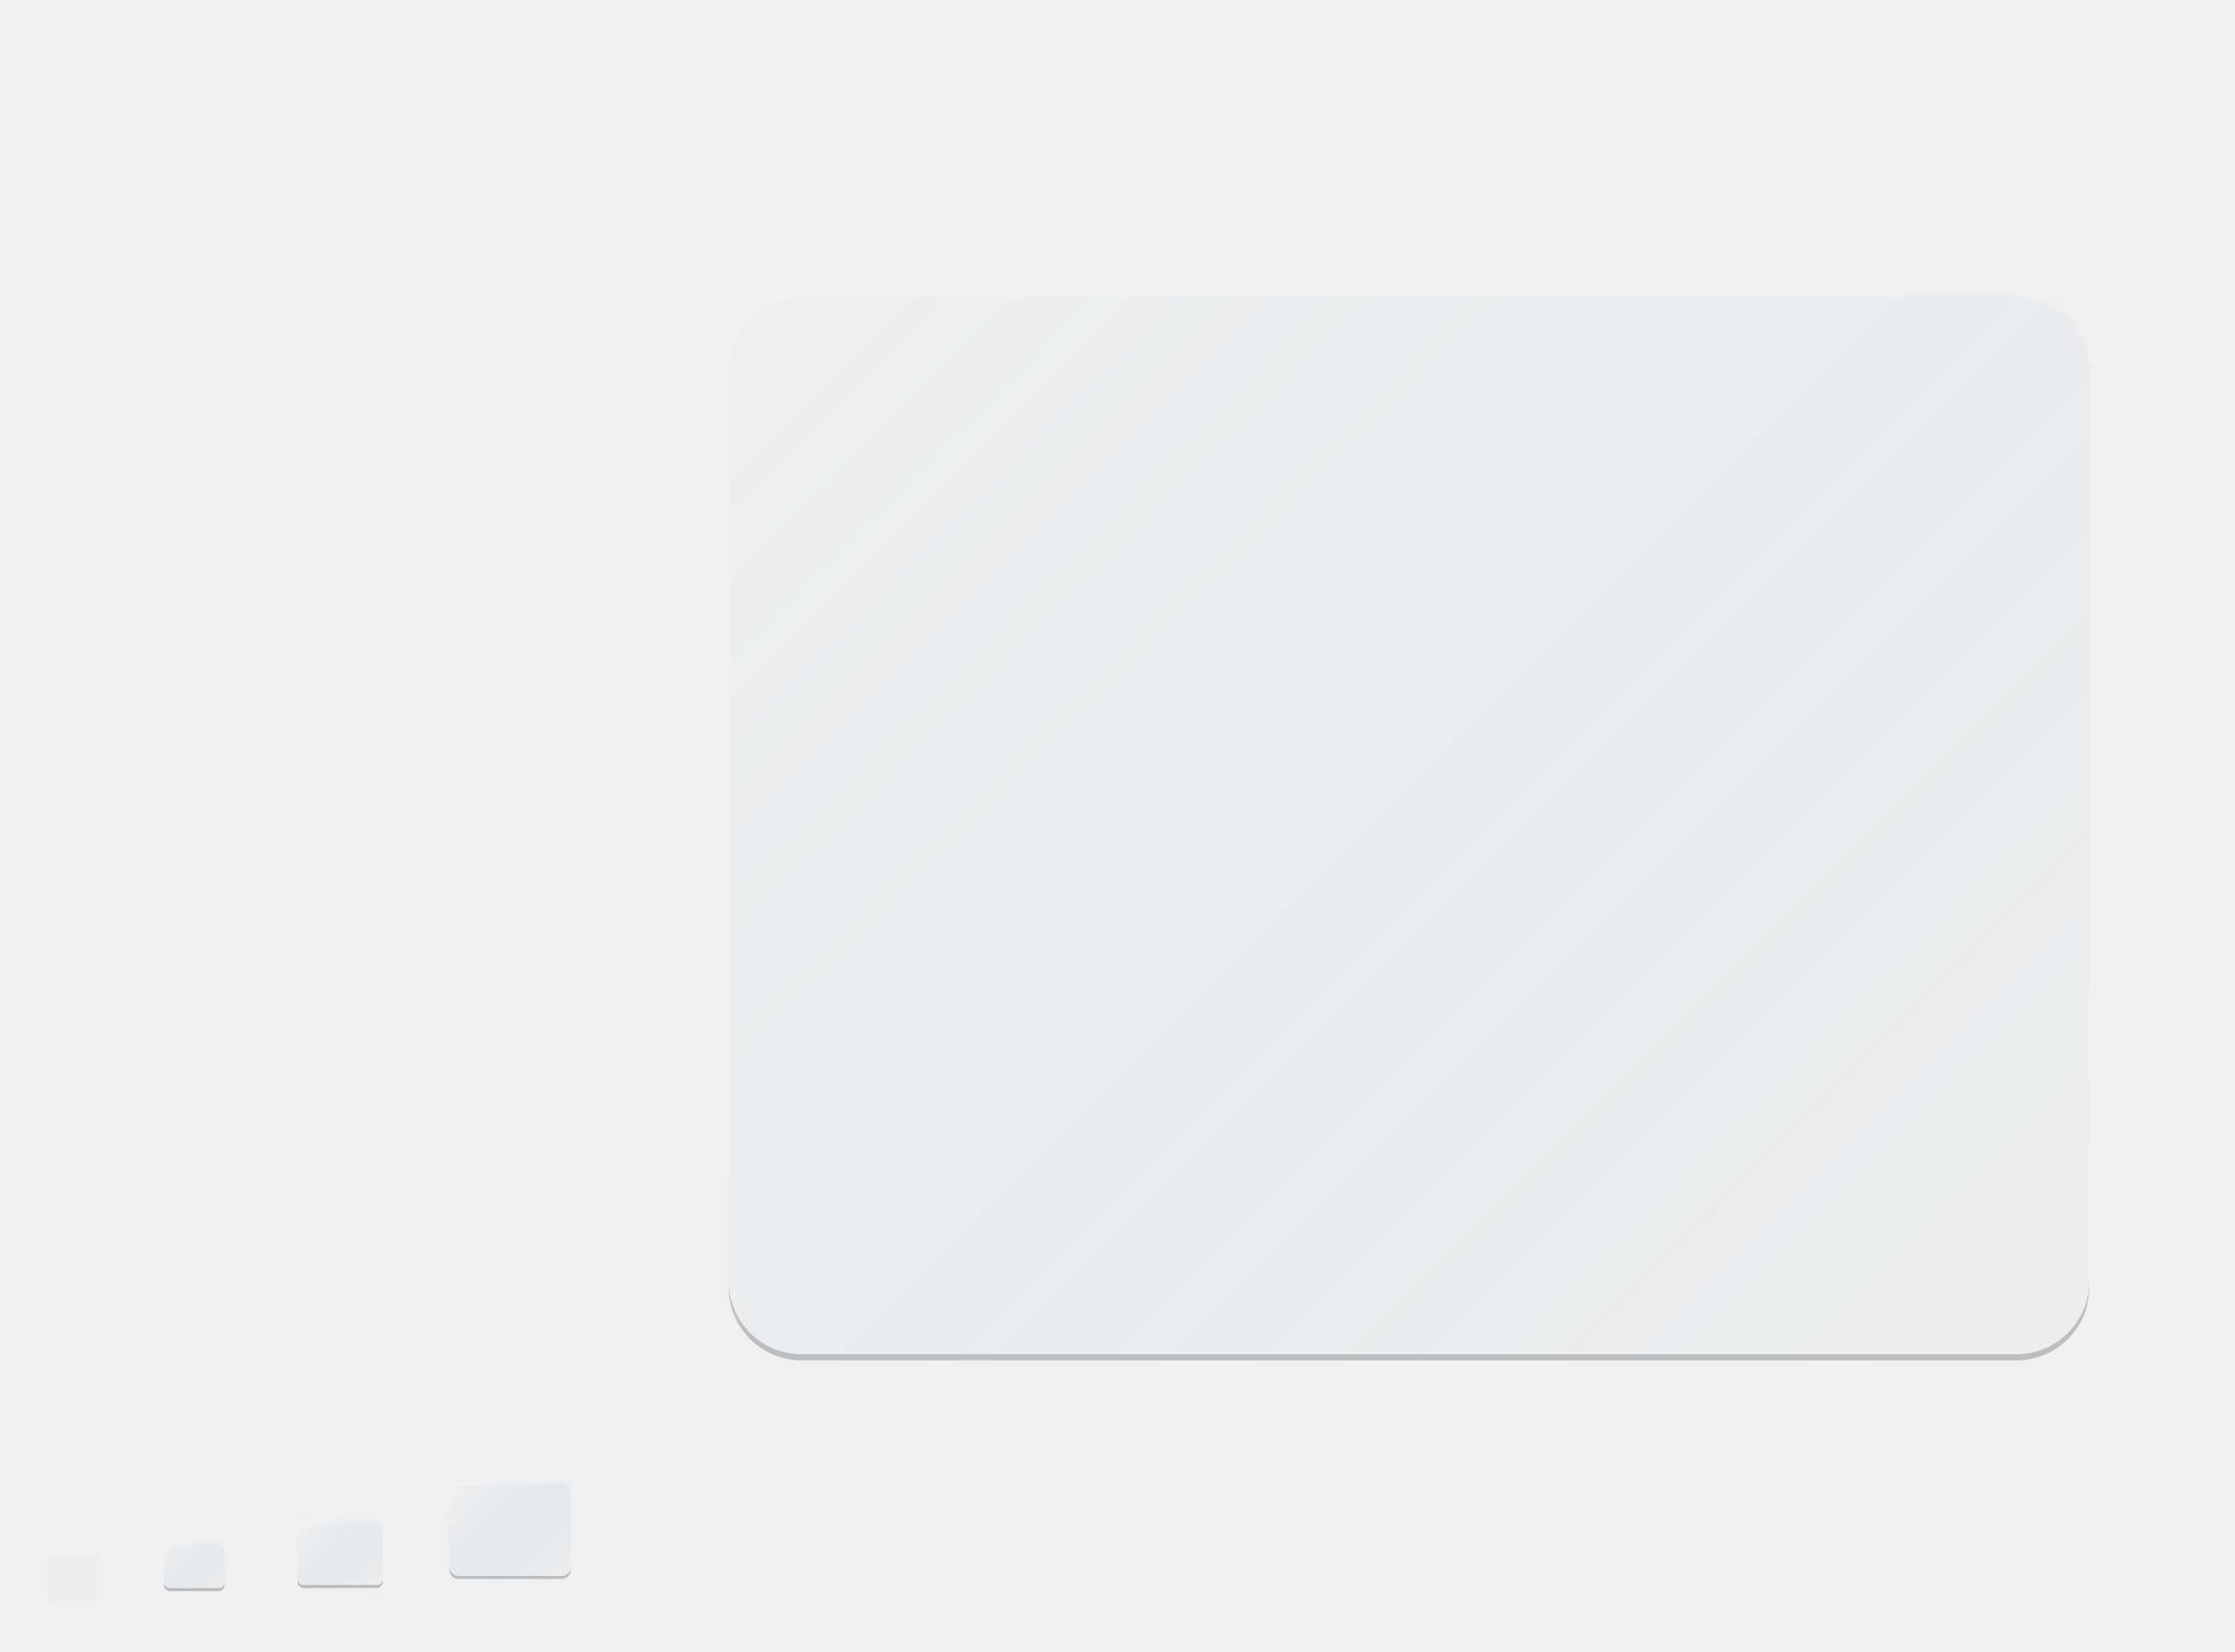
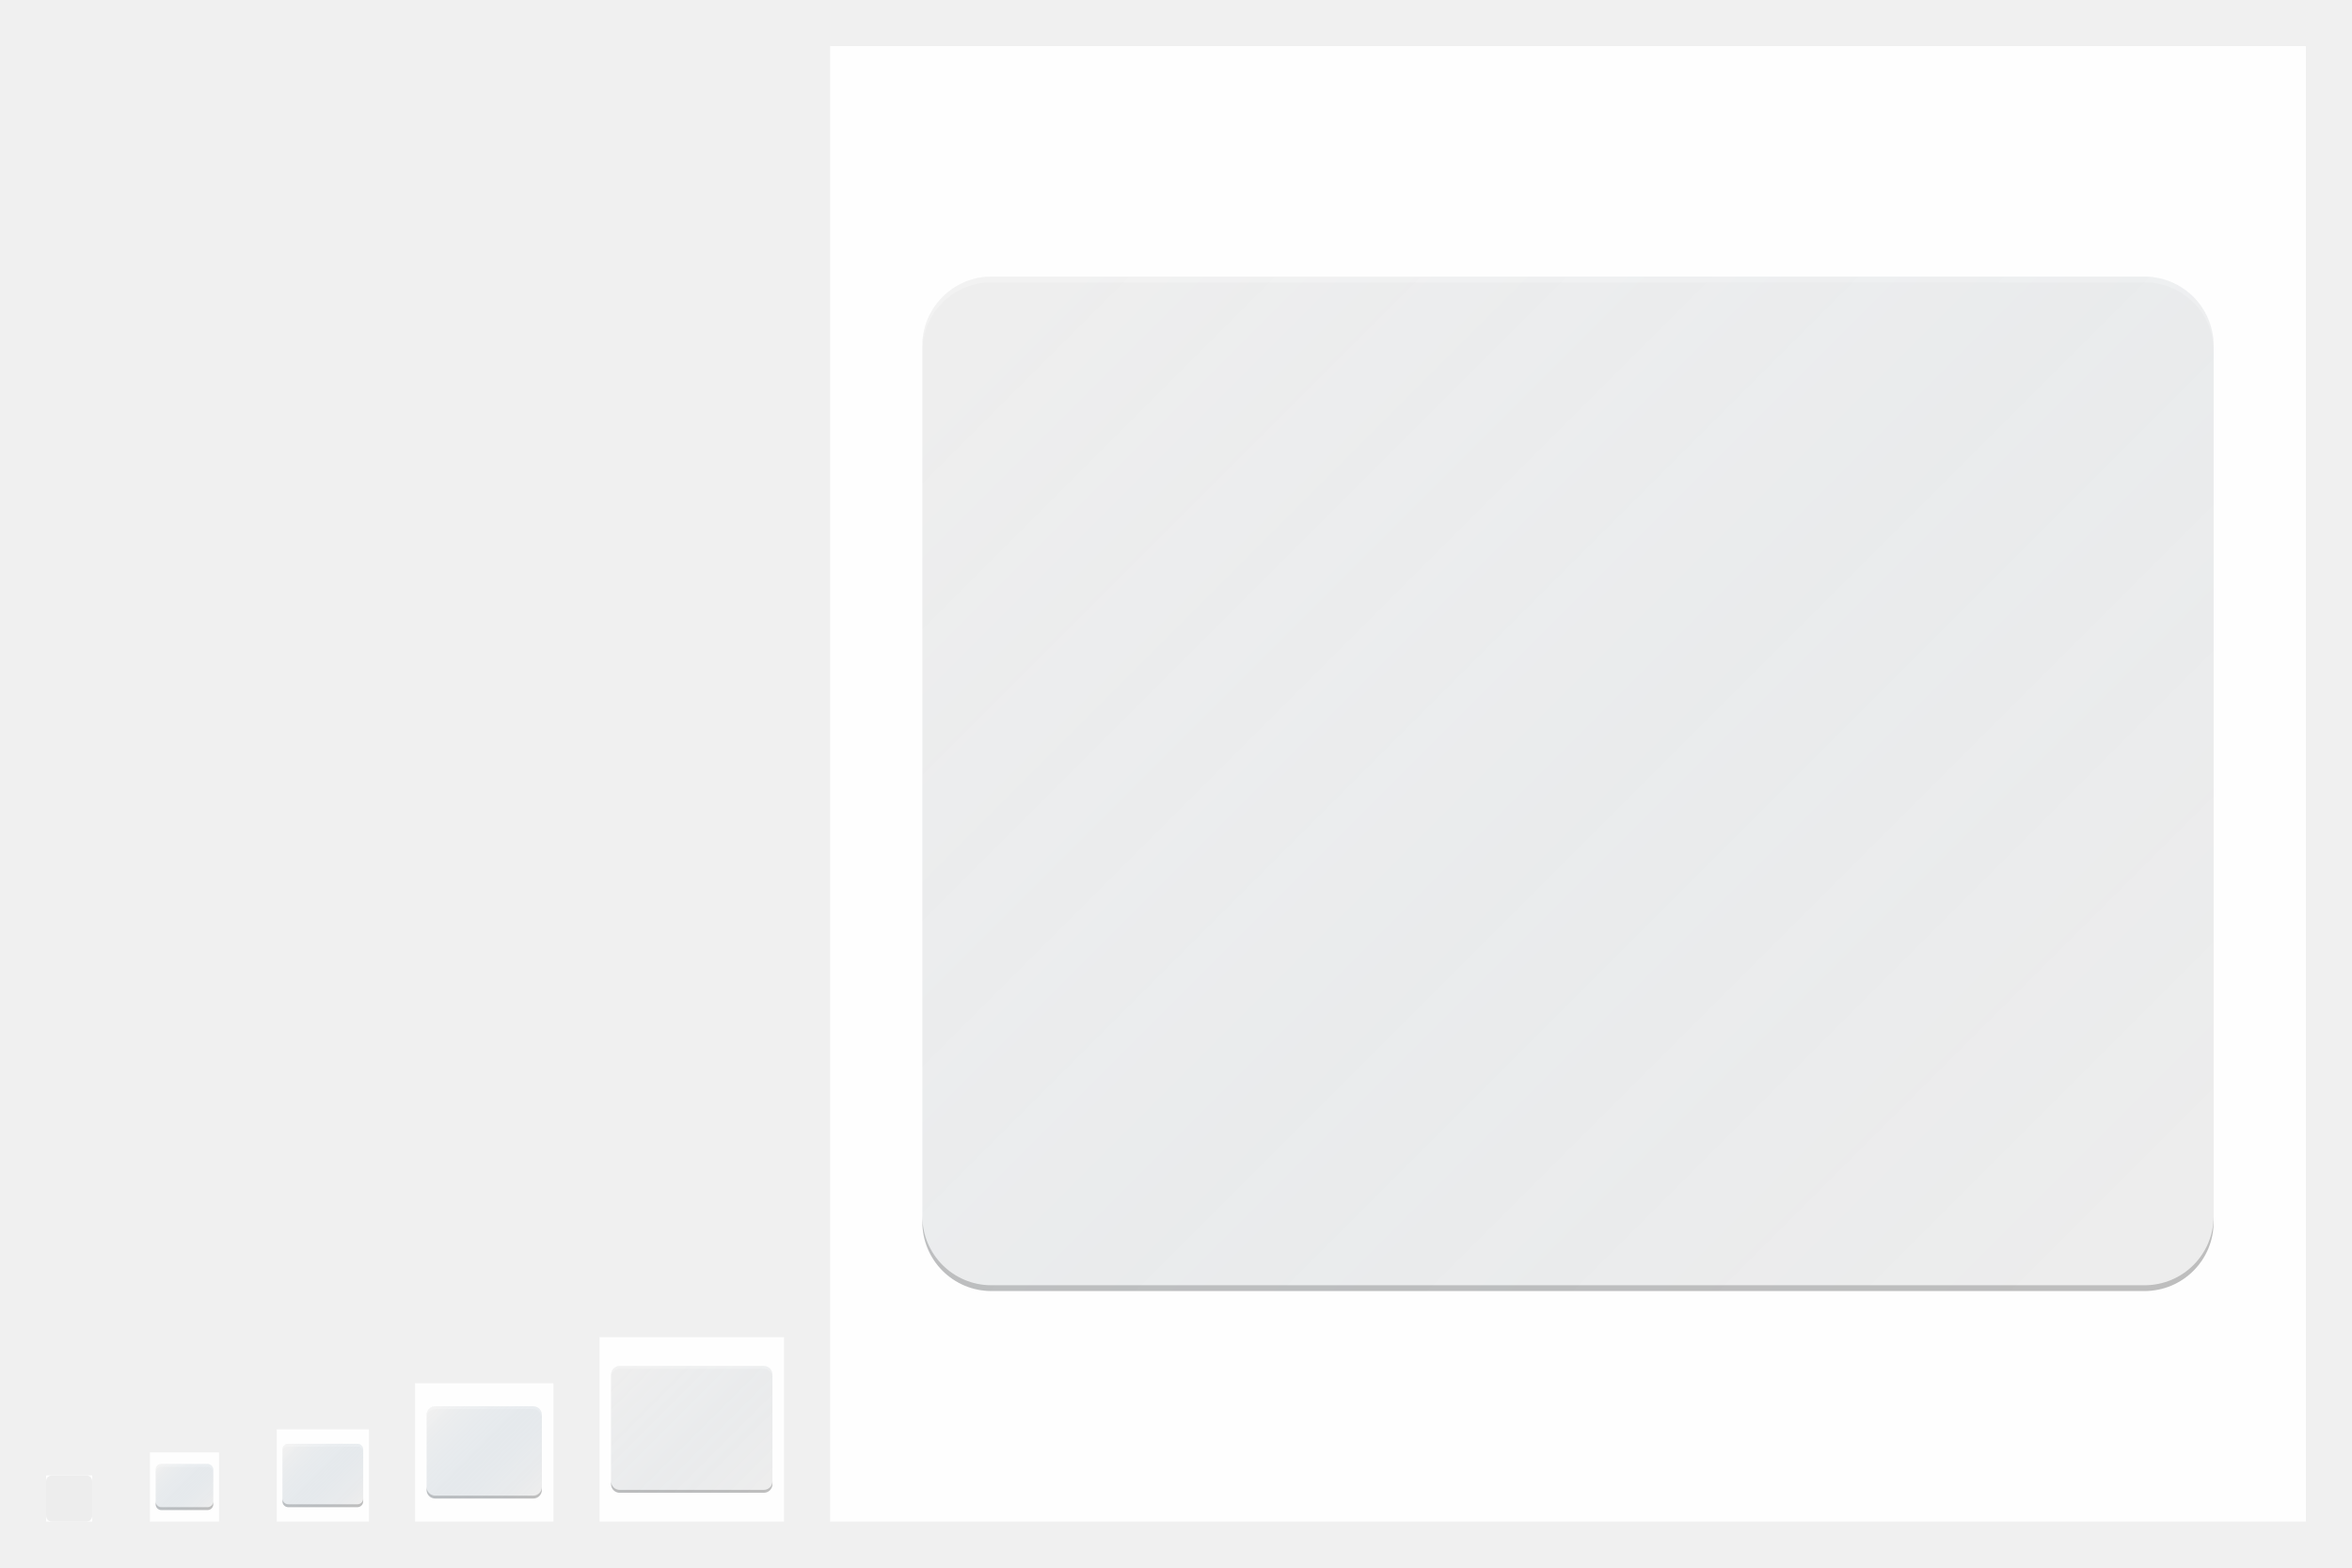
- <svg xmlns="http://www.w3.org/2000/svg" xmlns:xlink="http://www.w3.org/1999/xlink" width="736" height="544" viewBox="0 0 736 544" version="1.1" id="svg1087">
+ <svg xmlns="http://www.w3.org/2000/svg" xmlns:xlink="http://www.w3.org/1999/xlink" width="816" height="544" viewBox="0 0 816 544" version="1.1" id="svg1087">
  <defs id="defs1081">
    <filter style="color-interpolation-filters:sRGB" id="filter5087" x="-0.048" width="1.096" y="-0.048" height="1.096">
      <feGaussianBlur stdDeviation="0.8" id="feGaussianBlur5089" />
    </filter>
    <linearGradient xlink:href="#linearGradient4165" id="linearGradient4347" gradientUnits="userSpaceOnUse" gradientTransform="matrix(0.4782584,0,0,0.4782607,52.52174,24.17493)" x1="7" y1="1011.362" x2="41" y2="1045.362" />
    <linearGradient id="linearGradient4165">
      <stop style="stop-color:#ffffff;stop-opacity:0.15" offset="0" id="stop4167" />
      <stop style="stop-color:#177ed5;stop-opacity:0;" offset="1" id="stop4169" />
    </linearGradient>
    <linearGradient xlink:href="#linearGradient4165" id="linearGradient4435" gradientUnits="userSpaceOnUse" gradientTransform="matrix(0.6521704,0,0,0.6521733,96.34783,-158.6702)" x1="7" y1="1011.362" x2="41" y2="1045.362" />
    <linearGradient xlink:href="#linearGradient4165" id="linearGradient4171-1-0" x1="7" y1="1011.362" x2="41" y2="1045.362" gradientUnits="userSpaceOnUse" gradientTransform="matrix(0.9565217,0,0,0.9565217,145.0435,-479.6504)" />
-     <linearGradient xlink:href="#linearGradient4165-3" id="linearGradient4449-0" gradientUnits="userSpaceOnUse" gradientTransform="matrix(10.43473,0,0,10.43477,213.5652,-10458.721)" x1="7" y1="1011.362" x2="41" y2="1045.362" />
+     <linearGradient xlink:href="#linearGradient4165-3" id="linearGradient4449-0" gradientUnits="userSpaceOnUse" gradientTransform="matrix(10.43473,0,0,10.43477,293.5652,-10458.721)" x1="7" y1="1011.362" x2="41" y2="1045.362" />
    <linearGradient id="linearGradient4165-3">
      <stop style="stop-color:#ffffff;stop-opacity:0.055" offset="0" id="stop4167-6" />
      <stop style="stop-color:#177ed5;stop-opacity:0;" offset="1" id="stop4169-7" />
    </linearGradient>
+     <linearGradient xlink:href="#linearGradient4165-3" id="linearGradient4535" gradientUnits="userSpaceOnUse" gradientTransform="matrix(1.304341,0,0,1.304347,208.6957,-845.3401)" x1="7" y1="1011.362" x2="41" y2="1045.362" />
  </defs>
-   <g id="layer1" transform="translate(0,-153.0667)" style="display:none">
-     <rect style="display:inline;overflow:visible;visibility:visible;fill:#fefefe;fill-opacity:1;fill-rule:nonzero;stroke:none;stroke-width:2;marker:none;enable-background:accumulate" id="rect3951" width="512" height="512" x="-720" y="169.067" transform="scale(-1,1)" />
+   <g id="layer1" transform="translate(0,-153.0667)" style="display:inline">
+     <rect style="display:inline;overflow:visible;visibility:visible;fill:#fefefe;fill-opacity:1;fill-rule:nonzero;stroke:none;stroke-width:2;marker:none;enable-background:accumulate" id="rect3951" width="512" height="512" x="-800" y="169.067" transform="scale(-1,1)" />
    <text y="733.323" xml:space="preserve" x="15.007" style="font-style:normal;font-variant:normal;font-weight:normal;font-stretch:normal;line-height:0%;font-family:'DejaVu Sans';-inkscape-font-specification:'DejaVu Sans';display:inline;fill:#000000;fill-opacity:1;stroke:none;enable-background:new" id="context">
      <tspan style="font-style:normal;font-variant:normal;font-weight:normal;font-stretch:normal;font-size:18px;line-height:1.25;font-family:'DejaVu Sans';-inkscape-font-specification:'DejaVu Sans'" y="733.323" x="15.007" id="tspan3933">apps</tspan>
    </text>
    <text y="733.323" xml:space="preserve" x="142.488" style="font-style:normal;font-variant:normal;font-weight:bold;font-stretch:normal;line-height:0%;font-family:'DejaVu Sans';-inkscape-font-specification:'DejaVu Sans Bold';text-align:start;writing-mode:lr-tb;text-anchor:start;display:inline;fill:#000000;fill-opacity:1;stroke:none;enable-background:new" id="icon-name">
      <tspan style="font-style:normal;font-variant:normal;font-weight:bold;font-stretch:normal;font-size:18px;line-height:1.25;font-family:'DejaVu Sans';-inkscape-font-specification:'DejaVu Sans Bold'" y="733.323" x="142.488" id="tspan3937">example</tspan>
    </text>
    <rect style="display:inline;overflow:visible;visibility:visible;fill:#fefefe;fill-opacity:1;fill-rule:nonzero;stroke:none;stroke-width:2;marker:none;enable-background:accumulate" id="rect16x16" width="16" height="16" x="-32" y="665.067" transform="scale(-1,1)" />
    <rect style="display:inline;overflow:visible;visibility:visible;fill:#fefefe;fill-opacity:1;fill-rule:nonzero;stroke:none;stroke-width:2;marker:none;enable-background:accumulate" id="rect24x24" width="24" height="24" x="-76" y="657.067" transform="scale(-1,1)" />
    <rect style="display:inline;overflow:visible;visibility:visible;fill:#fefefe;fill-opacity:1;fill-rule:nonzero;stroke:none;stroke-width:2;marker:none;enable-background:accumulate" id="rect32x32" width="32" height="32" x="-128" y="649.067" transform="scale(-1,1)" />
    <rect y="633.067" x="-192" height="48" width="48" id="rect48x48" style="display:inline;overflow:visible;visibility:visible;fill:#fefefe;fill-opacity:1;fill-rule:nonzero;stroke:none;stroke-width:2;marker:none;enable-background:accumulate" transform="scale(-1,1)" />
+     <rect transform="scale(-1,1)" y="617.067" x="-272" height="64" width="64" id="rect4524" style="display:inline;overflow:visible;visibility:visible;fill:#fefefe;fill-opacity:1;fill-rule:nonzero;stroke:none;stroke-width:0.25;marker:none;enable-background:accumulate" />
  </g>
  <g id="layer2" style="display:inline">
    <path id="path5069" d="m 143,485 c -1.665,0 -3,1.291 -3,3 v 17 17 c 0,1.862 1.342,3 3,3 h 17 17 c 1.738,0 3,-1.277 3,-3 v -17 -17 c 0,-1.694 -1.291,-3 -3,-3 h -17 z" style="display:inline;fill:none;fill-opacity:0.5;stroke:none;stroke-width:2;stroke-linecap:round;stroke-linejoin:round;stroke-miterlimit:4;stroke-dasharray:none;stroke-opacity:1;filter:url(#filter5087);enable-background:new" />
    <path style="opacity:1;fill:#ededed;fill-opacity:1;stroke:none" d="m 148,517 c 0,1.662 1.338,3 3,3 h 34 c 1.662,0 3,-1.338 3,-3 v -26 c 0,-1.662 -1.338,-3 -3,-3 h -25 -9 c -1.662,0 -3,1.338 -3,3 v 9 z" id="rect4648" />
    <path style="display:inline;fill:none;fill-opacity:0.5;stroke:none;stroke-width:2;stroke-linecap:round;stroke-linejoin:round;stroke-miterlimit:4;stroke-dasharray:none;stroke-opacity:1;filter:url(#filter5087);enable-background:new" d="m 143,485 c -1.665,0 -3,1.291 -3,3 v 17 17 c 0,1.862 1.342,3 3,3 h 17 17 c 1.738,0 3,-1.277 3,-3 v -17 -17 c 0,-1.694 -1.291,-3 -3,-3 h -17 z" id="path4506" />
    <path style="opacity:1;fill:#ededed;fill-opacity:1;stroke:none" d="m 54,522 c 0,1.108 0.892,2 2,2 h 16 c 1.108,0 2,-0.892 2,-2 v -12 c 0,-1.108 -0.892,-2 -2,-2 H 60 56 c -1.108,0 -2,0.892 -2,2 v 4 z" id="rect4555" />
    <rect ry="2" rx="2" y="512" x="16" height="16" width="16" id="rect4630-7-2" style="display:inline;fill:#ededed;fill-opacity:1;fill-rule:evenodd;stroke:none;stroke-width:4.866px;stroke-linecap:butt;stroke-linejoin:miter;stroke-opacity:1;enable-background:new" />
    <path style="opacity:1;fill:#ededed;fill-opacity:1;stroke:none" d="m 98,521 c 0,1.108 0.892,2 2,2 h 24 c 1.108,0 2,-0.892 2,-2 v -18 c 0,-1.108 -0.892,-2 -2,-2 h -18 -6 c -1.108,0 -2,0.892 -2,2 v 6 z" id="rect4526" />
-     <rect style="opacity:1;fill:#ededed;fill-opacity:1;stroke:none;stroke-width:1.006" id="rect4609" width="352" height="448" x="-448" y="240" rx="24" ry="24" transform="rotate(-90)" />
-     <path style="opacity:1;fill:#000000;fill-opacity:0.2;stroke:none;stroke-width:1.006" d="M 240 422 L 240 424 C 240 437.296 250.704 448 264 448 L 664 448 C 677.296 448 688 437.296 688 424 L 688 422 C 688 435.296 677.296 446 664 446 L 264 446 C 250.704 446 240 435.296 240 422 z " id="rect4611" />
-     <path id="path4616" d="m 240,122 v -2 c 0,-13.296 10.704,-24 24,-24 h 400 c 13.296,0 24,10.704 24,24 v 2 C 688,108.704 677.296,98 664,98 H 264 c -13.296,0 -24,10.704 -24,24 z" style="opacity:1;fill:#ffffff;fill-opacity:0.2;stroke:none;stroke-width:1.006" />
-     <path style="opacity:1;fill:#000000;fill-opacity:0.2;stroke:none" d="M 148 516 L 148 517 C 148 518.662 149.338 520 151 520 L 185 520 C 186.662 520 188 518.662 188 517 L 188 516 C 188 517.662 186.662 519 185 519 L 151 519 C 149.338 519 148 517.662 148 516 z " id="path4618" />
+     <rect style="opacity:1;fill:#ededed;fill-opacity:1;stroke:none;stroke-width:1.006" id="rect4609" width="352" height="448" x="-448" y="320" rx="24" ry="24" transform="rotate(-90)" />
+     <path style="opacity:1;fill:#000000;fill-opacity:0.2;stroke:none;stroke-width:1.006" d="m 320,422 v 2 c 0,13.296 10.704,24 24,24 h 400 c 13.296,0 24,-10.704 24,-24 v -2 c 0,13.296 -10.704,24 -24,24 H 344 c -13.296,0 -24,-10.704 -24,-24 z" id="rect4611" />
+     <path id="path4616" d="m 320,122 v -2 c 0,-13.296 10.704,-24 24,-24 h 400 c 13.296,0 24,10.704 24,24 v 2 C 768,108.704 757.296,98 744,98 H 344 c -13.296,0 -24,10.704 -24,24 z" style="opacity:1;fill:#ffffff;fill-opacity:0.2;stroke:none;stroke-width:1.006" />
+     <path style="opacity:1;fill:#000000;fill-opacity:0.2;stroke:none" d="m 148,516 v 1 c 0,1.662 1.338,3 3,3 h 34 c 1.662,0 3,-1.338 3,-3 v -1 c 0,1.662 -1.338,3 -3,3 h -34 c -1.662,0 -3,-1.338 -3,-3 z" id="path4618" />
    <path id="path4624" d="m 148,492 v -1 c 0,-1.662 1.338,-3 3,-3 h 34 c 1.662,0 3,1.338 3,3 v 1 c 0,-1.662 -1.338,-3 -3,-3 h -34 c -1.662,0 -3,1.338 -3,3 z" style="opacity:1;fill:#ffffff;fill-opacity:0.2;stroke:none" />
-     <path style="opacity:1;fill:#000000;fill-opacity:0.2;stroke:none" d="M 98 520 L 98 521 C 98 522.108 98.892 523 100 523 L 124 523 C 125.108 523 126 522.108 126 521 L 126 520 C 126 521.108 125.108 522 124 522 L 100 522 C 98.892 522 98 521.108 98 520 z " id="path4626" />
+     <path style="opacity:1;fill:#000000;fill-opacity:0.2;stroke:none" d="m 98,520 v 1 c 0,1.108 0.892,2 2,2 h 24 c 1.108,0 2,-0.892 2,-2 v -1 c 0,1.108 -0.892,2 -2,2 h -24 c -1.108,0 -2,-0.892 -2,-2 z" id="path4626" />
    <path id="path4631" d="m 98,504 v -1 c 0,-1.108 0.892,-2 2,-2 h 24 c 1.108,0 2,0.892 2,2 v 1 c 0,-1.108 -0.892,-2 -2,-2 h -24 c -1.108,0 -2,0.892 -2,2 z" style="opacity:1;fill:#ffffff;fill-opacity:0.2;stroke:none" />
-     <path style="opacity:1;fill:#000000;fill-opacity:0.2;stroke:none" d="M 54 521 L 54 522 C 54 523.108 54.892 524 56 524 L 72 524 C 73.108 524 74 523.108 74 522 L 74 521 C 74 522.108 73.108 523 72 523 L 56 523 C 54.892 523 54 522.108 54 521 z " id="path4633" />
+     <path style="opacity:1;fill:#000000;fill-opacity:0.2;stroke:none" d="m 54,521 v 1 c 0,1.108 0.892,2 2,2 h 16 c 1.108,0 2,-0.892 2,-2 v -1 c 0,1.108 -0.892,2 -2,2 H 56 c -1.108,0 -2,-0.892 -2,-2 z" id="path4633" />
    <path id="path4638" d="m 54,511 v -1 c 0,-1.108 0.892,-2 2,-2 h 16 c 1.108,0 2,0.892 2,2 v 1 c 0,-1.108 -0.892,-2 -2,-2 H 56 c -1.108,0 -2,0.892 -2,2 z" style="opacity:1;fill:#ffffff;fill-opacity:0.2;stroke:none" />
-     <path style="display:inline;fill:url(#linearGradient4171-1-0);fill-opacity:1;stroke:none;stroke-width:2;stroke-linecap:round;stroke-linejoin:round;stroke-miterlimit:4;stroke-dasharray:none;stroke-opacity:1;enable-background:new" d="M 151 488 C 149.338 488 148 489.338 148 491 L 148 494.92 L 148 500 L 148 513.111 L 148 517 C 148 518.662 149.338 520 151 520 L 152.973 520 L 183.059 520 L 185 520 C 186.662 520 188 518.662 188 517 L 188 513.078 L 188 494.893 L 188 491 C 188 489.338 186.662 488 185 488 L 183.027 488 L 160 488 L 152.941 488 L 151 488 z " id="circle4163-3-4" />
-     <path style="display:inline;fill:url(#linearGradient4347);fill-opacity:1;stroke:none;stroke-width:2;stroke-linecap:round;stroke-linejoin:round;stroke-miterlimit:4;stroke-dasharray:none;stroke-opacity:1;enable-background:new" d="M 56 508 C 54.892 508 54 508.892 54 510 L 54 511.461 L 54 514 L 54 520.555 L 54 522 C 54 523.108 54.892 524 56 524 L 56.488 524 L 71.529 524 L 72 524 C 73.108 524 74 523.108 74 522 L 74 520.539 L 74 511.445 L 74 510 C 74 508.892 73.108 508 72 508 L 71.512 508 L 60 508 L 56.471 508 L 56 508 z " id="path4345" />
-     <path style="display:inline;fill:url(#linearGradient4435);fill-opacity:1;stroke:none;stroke-width:2;stroke-linecap:round;stroke-linejoin:round;stroke-miterlimit:4;stroke-dasharray:none;stroke-opacity:1;enable-background:new" d="M 100 501 C 98.892 501 98 501.892 98 503 L 98 506.662 L 98 509 L 98 517.338 L 98 521 C 98 522.108 98.892 523 100 523 L 101.85 523 L 122.17 523 L 124 523 C 125.108 523 126 522.108 126 521 L 126 517.338 L 126 506.666 L 126 503 C 126 501.892 125.108 501 124 501 L 122.148 501 L 106 501 L 101.83 501 L 100 501 z " id="path4433" />
-     <path style="display:inline;fill:url(#linearGradient4449-0);fill-opacity:1;stroke:none;stroke-width:16;stroke-linecap:round;stroke-linejoin:round;stroke-miterlimit:4;stroke-dasharray:none;stroke-opacity:1;enable-background:new" d="M 264 96 C 250.704 96 240 106.704 240 120 L 240 186.592 L 240 357.377 L 240 424 C 240 437.296 250.704 448 264 448 L 301.629 448 L 626.707 448 L 664 448 C 677.296 448 688 437.296 688 424 L 688 357.396 L 688 186.654 L 688 120 C 688 106.704 677.296 96 664 96 L 626.367 96 L 301.287 96 L 264 96 z " id="path4447" />
+     <path style="display:inline;fill:url(#linearGradient4171-1-0);fill-opacity:1;stroke:none;stroke-width:2;stroke-linecap:round;stroke-linejoin:round;stroke-miterlimit:4;stroke-dasharray:none;stroke-opacity:1;enable-background:new" d="m 151,488 c -1.662,0 -3,1.338 -3,3 V 494.92 500 513.111 517 c 0,1.662 1.338,3 3,3 h 1.973 30.086 H 185 c 1.662,0 3,-1.338 3,-3 V 513.078 494.893 491 c 0,-1.662 -1.338,-3 -3,-3 H 183.027 160 152.941 Z" id="circle4163-3-4" />
+     <path style="display:inline;fill:url(#linearGradient4347);fill-opacity:1;stroke:none;stroke-width:2;stroke-linecap:round;stroke-linejoin:round;stroke-miterlimit:4;stroke-dasharray:none;stroke-opacity:1;enable-background:new" d="m 56,508 c -1.108,0 -2,0.892 -2,2 V 511.461 514 520.555 522 c 0,1.108 0.892,2 2,2 H 56.488 71.529 72 c 1.108,0 2,-0.892 2,-2 V 520.539 511.445 510 c 0,-1.108 -0.892,-2 -2,-2 H 71.512 60 56.471 Z" id="path4345" />
+     <path style="display:inline;fill:url(#linearGradient4435);fill-opacity:1;stroke:none;stroke-width:2;stroke-linecap:round;stroke-linejoin:round;stroke-miterlimit:4;stroke-dasharray:none;stroke-opacity:1;enable-background:new" d="m 100,501 c -1.108,0 -2,0.892 -2,2 V 506.662 509 517.338 521 c 0,1.108 0.892,2 2,2 h 1.85 20.32 H 124 c 1.108,0 2,-0.892 2,-2 V 517.338 506.666 503 c 0,-1.108 -0.892,-2 -2,-2 H 122.148 106 101.83 Z" id="path4433" />
+     <path style="display:inline;fill:url(#linearGradient4449-0);fill-opacity:1;stroke:none;stroke-width:16;stroke-linecap:round;stroke-linejoin:round;stroke-miterlimit:4;stroke-dasharray:none;stroke-opacity:1;enable-background:new" d="m 344,96 c -13.296,0 -24,10.704 -24,24 V 186.592 357.377 424 c 0,13.296 10.704,24 24,24 H 381.629 706.707 744 c 13.296,0 24,-10.704 24,-24 V 357.396 186.654 120 C 768,106.704 757.296,96 744,96 H 706.367 381.287 Z" id="path4447" />
+     <rect transform="rotate(-90)" ry="3" rx="3" y="212" x="-518" height="56" width="44" id="rect4527" style="opacity:1;fill:#ededed;fill-opacity:1;stroke:none;stroke-width:0.126" />
+     <path id="path4533" d="m 215,474 c -1.662,0 -3,1.338 -3,3 v 8.324 21.348 V 515 c 0,1.662 1.338,3 3,3 h 4.704 40.635 H 265 c 1.662,0 3,-1.338 3,-3 V 506.675 485.332 477 c 0,-1.662 -1.338,-3 -3,-3 h -4.704 -40.635 z" style="display:inline;fill:url(#linearGradient4535);fill-opacity:1;stroke:none;stroke-width:2;stroke-linecap:round;stroke-linejoin:round;stroke-miterlimit:4;stroke-dasharray:none;stroke-opacity:1;enable-background:new" />
+     <path style="opacity:1;fill:#ffffff;fill-opacity:0.2;stroke:none;stroke-width:0.126" d="M 215 474 C 213.338 474 212 475.338 212 477 L 212 478 C 212 476.338 213.338 475 215 475 L 265 475 C 266.662 475 268 476.338 268 478 L 268 477 C 268 475.338 266.662 474 265 474 L 215 474 z " id="rect4537" />
+     <path id="path4542" d="m 215,518 c -1.662,0 -3,-1.338 -3,-3 v -1 c 0,1.662 1.338,3 3,3 h 50 c 1.662,0 3,-1.338 3,-3 v 1 c 0,1.662 -1.338,3 -3,3 z" style="opacity:1;fill:#000000;fill-opacity:0.2;stroke:none;stroke-width:0.126" />
  </g>
</svg>
